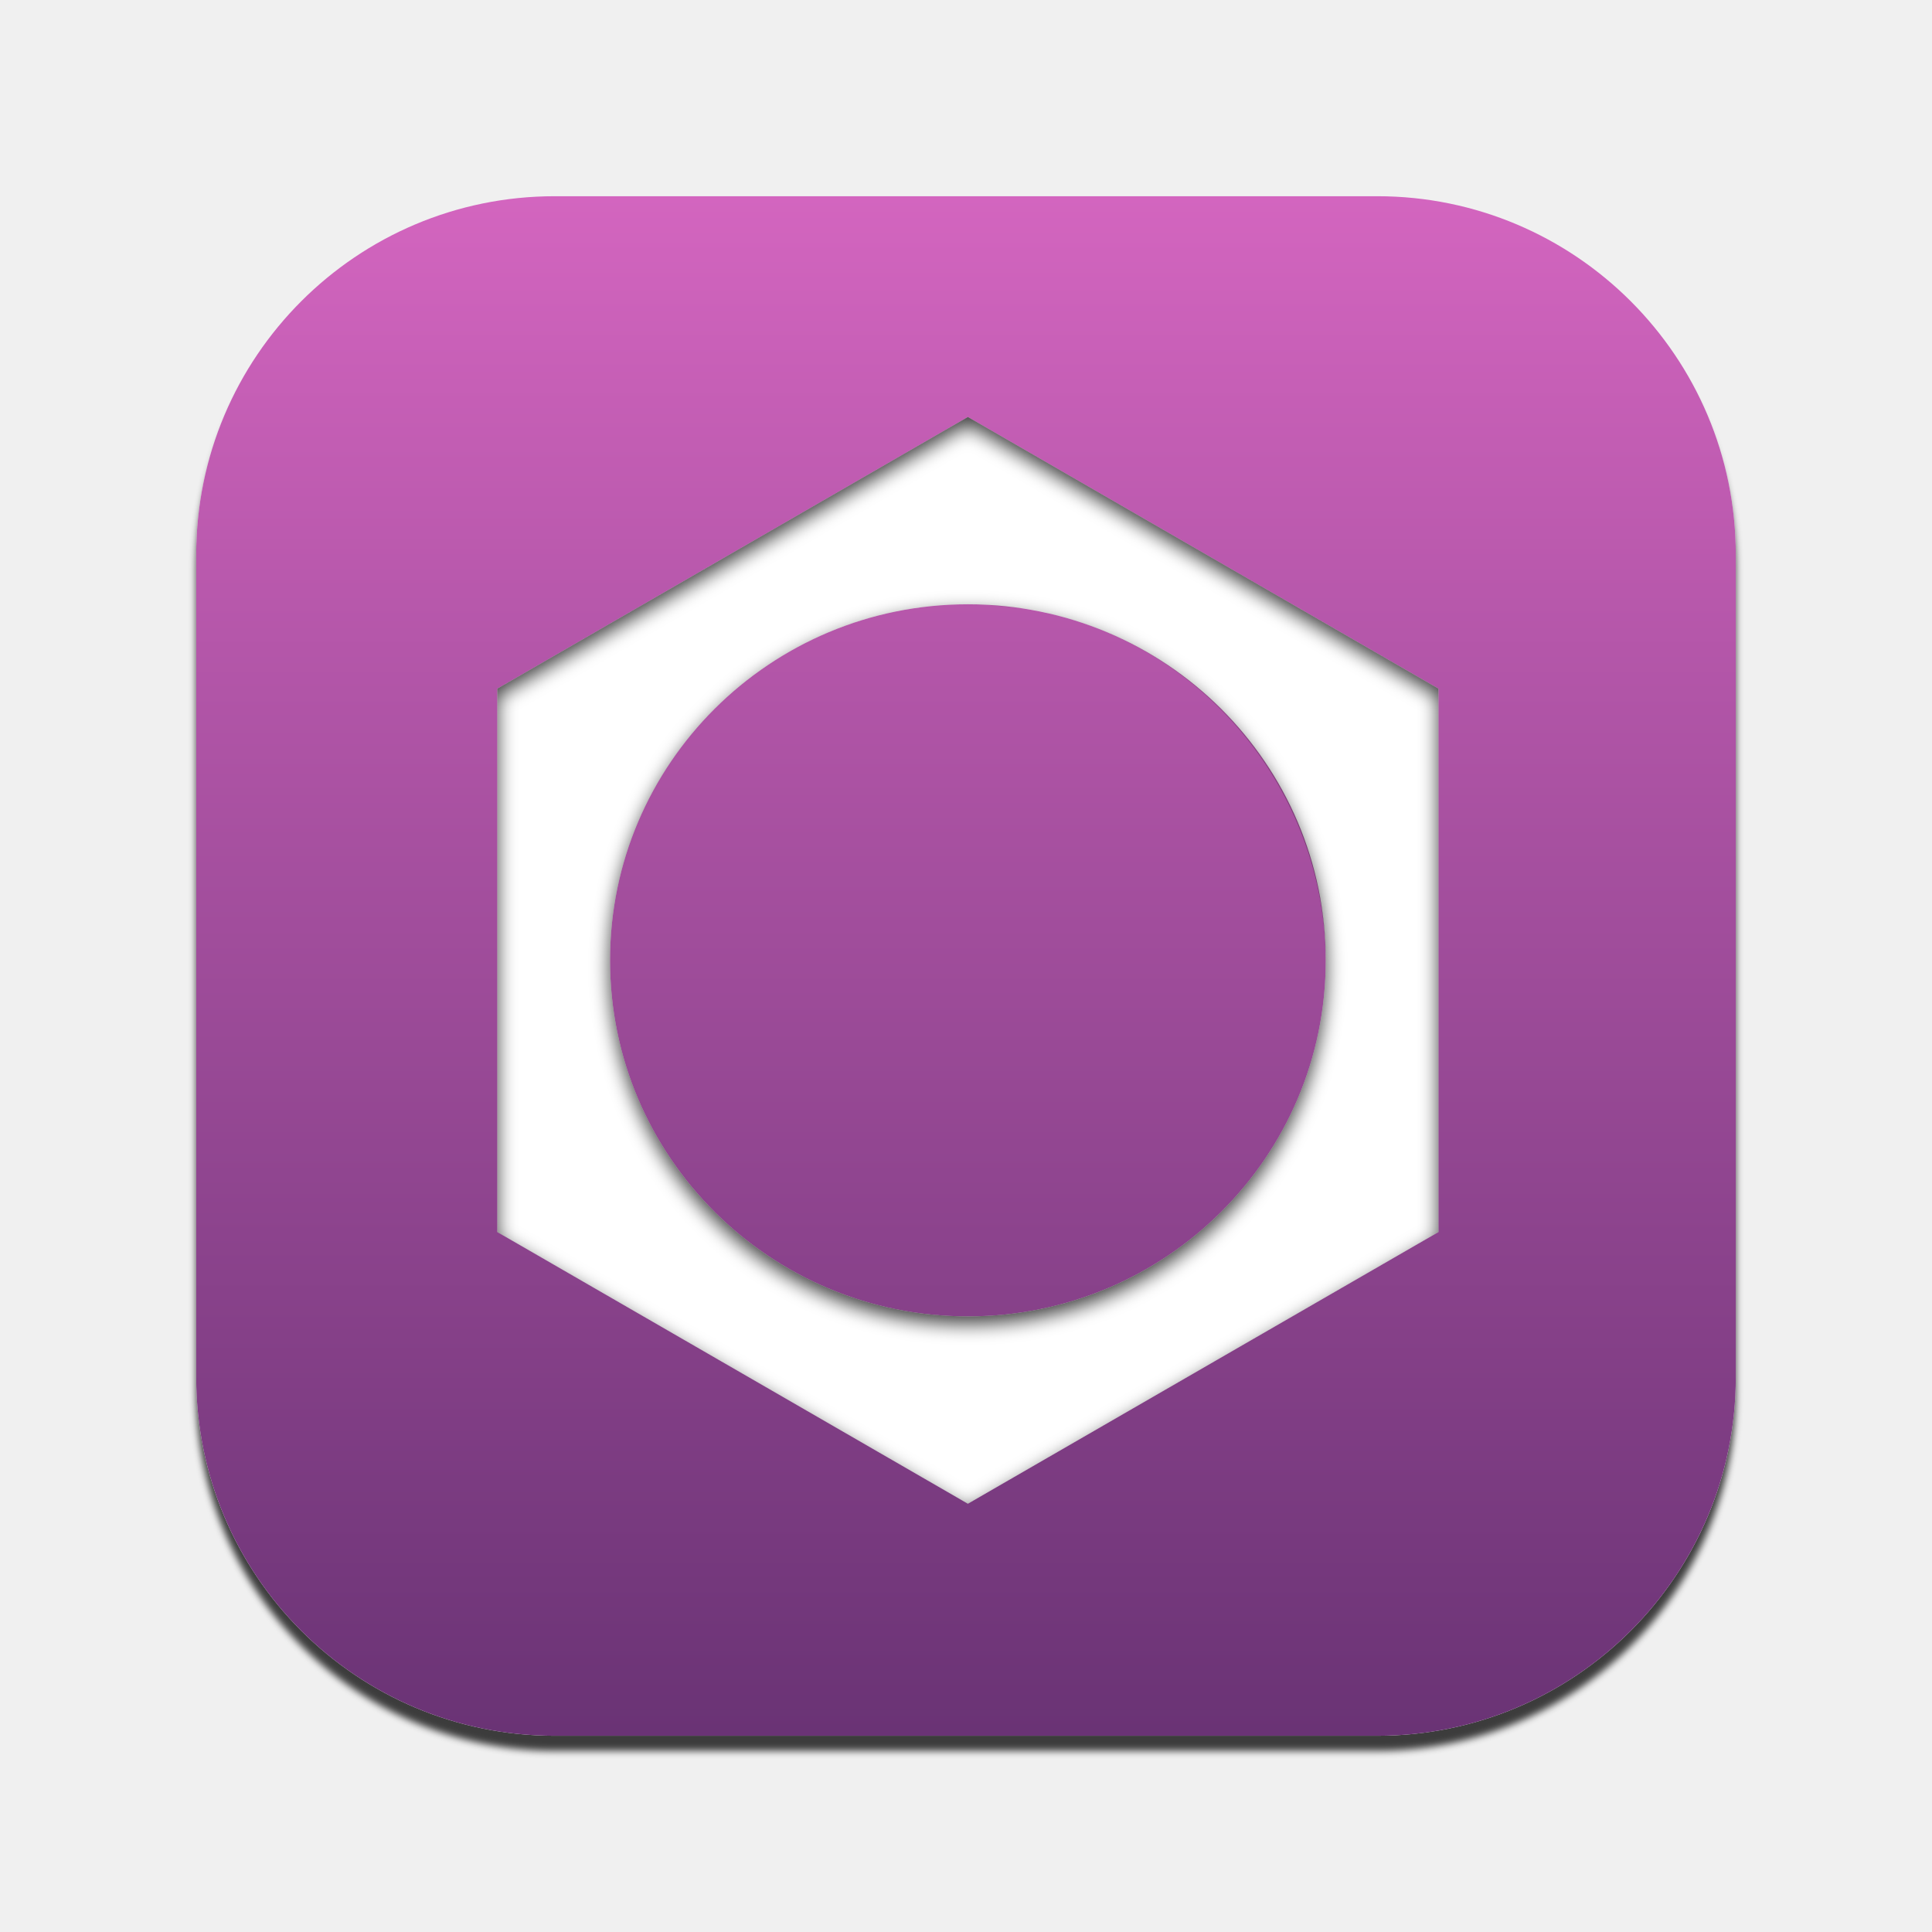
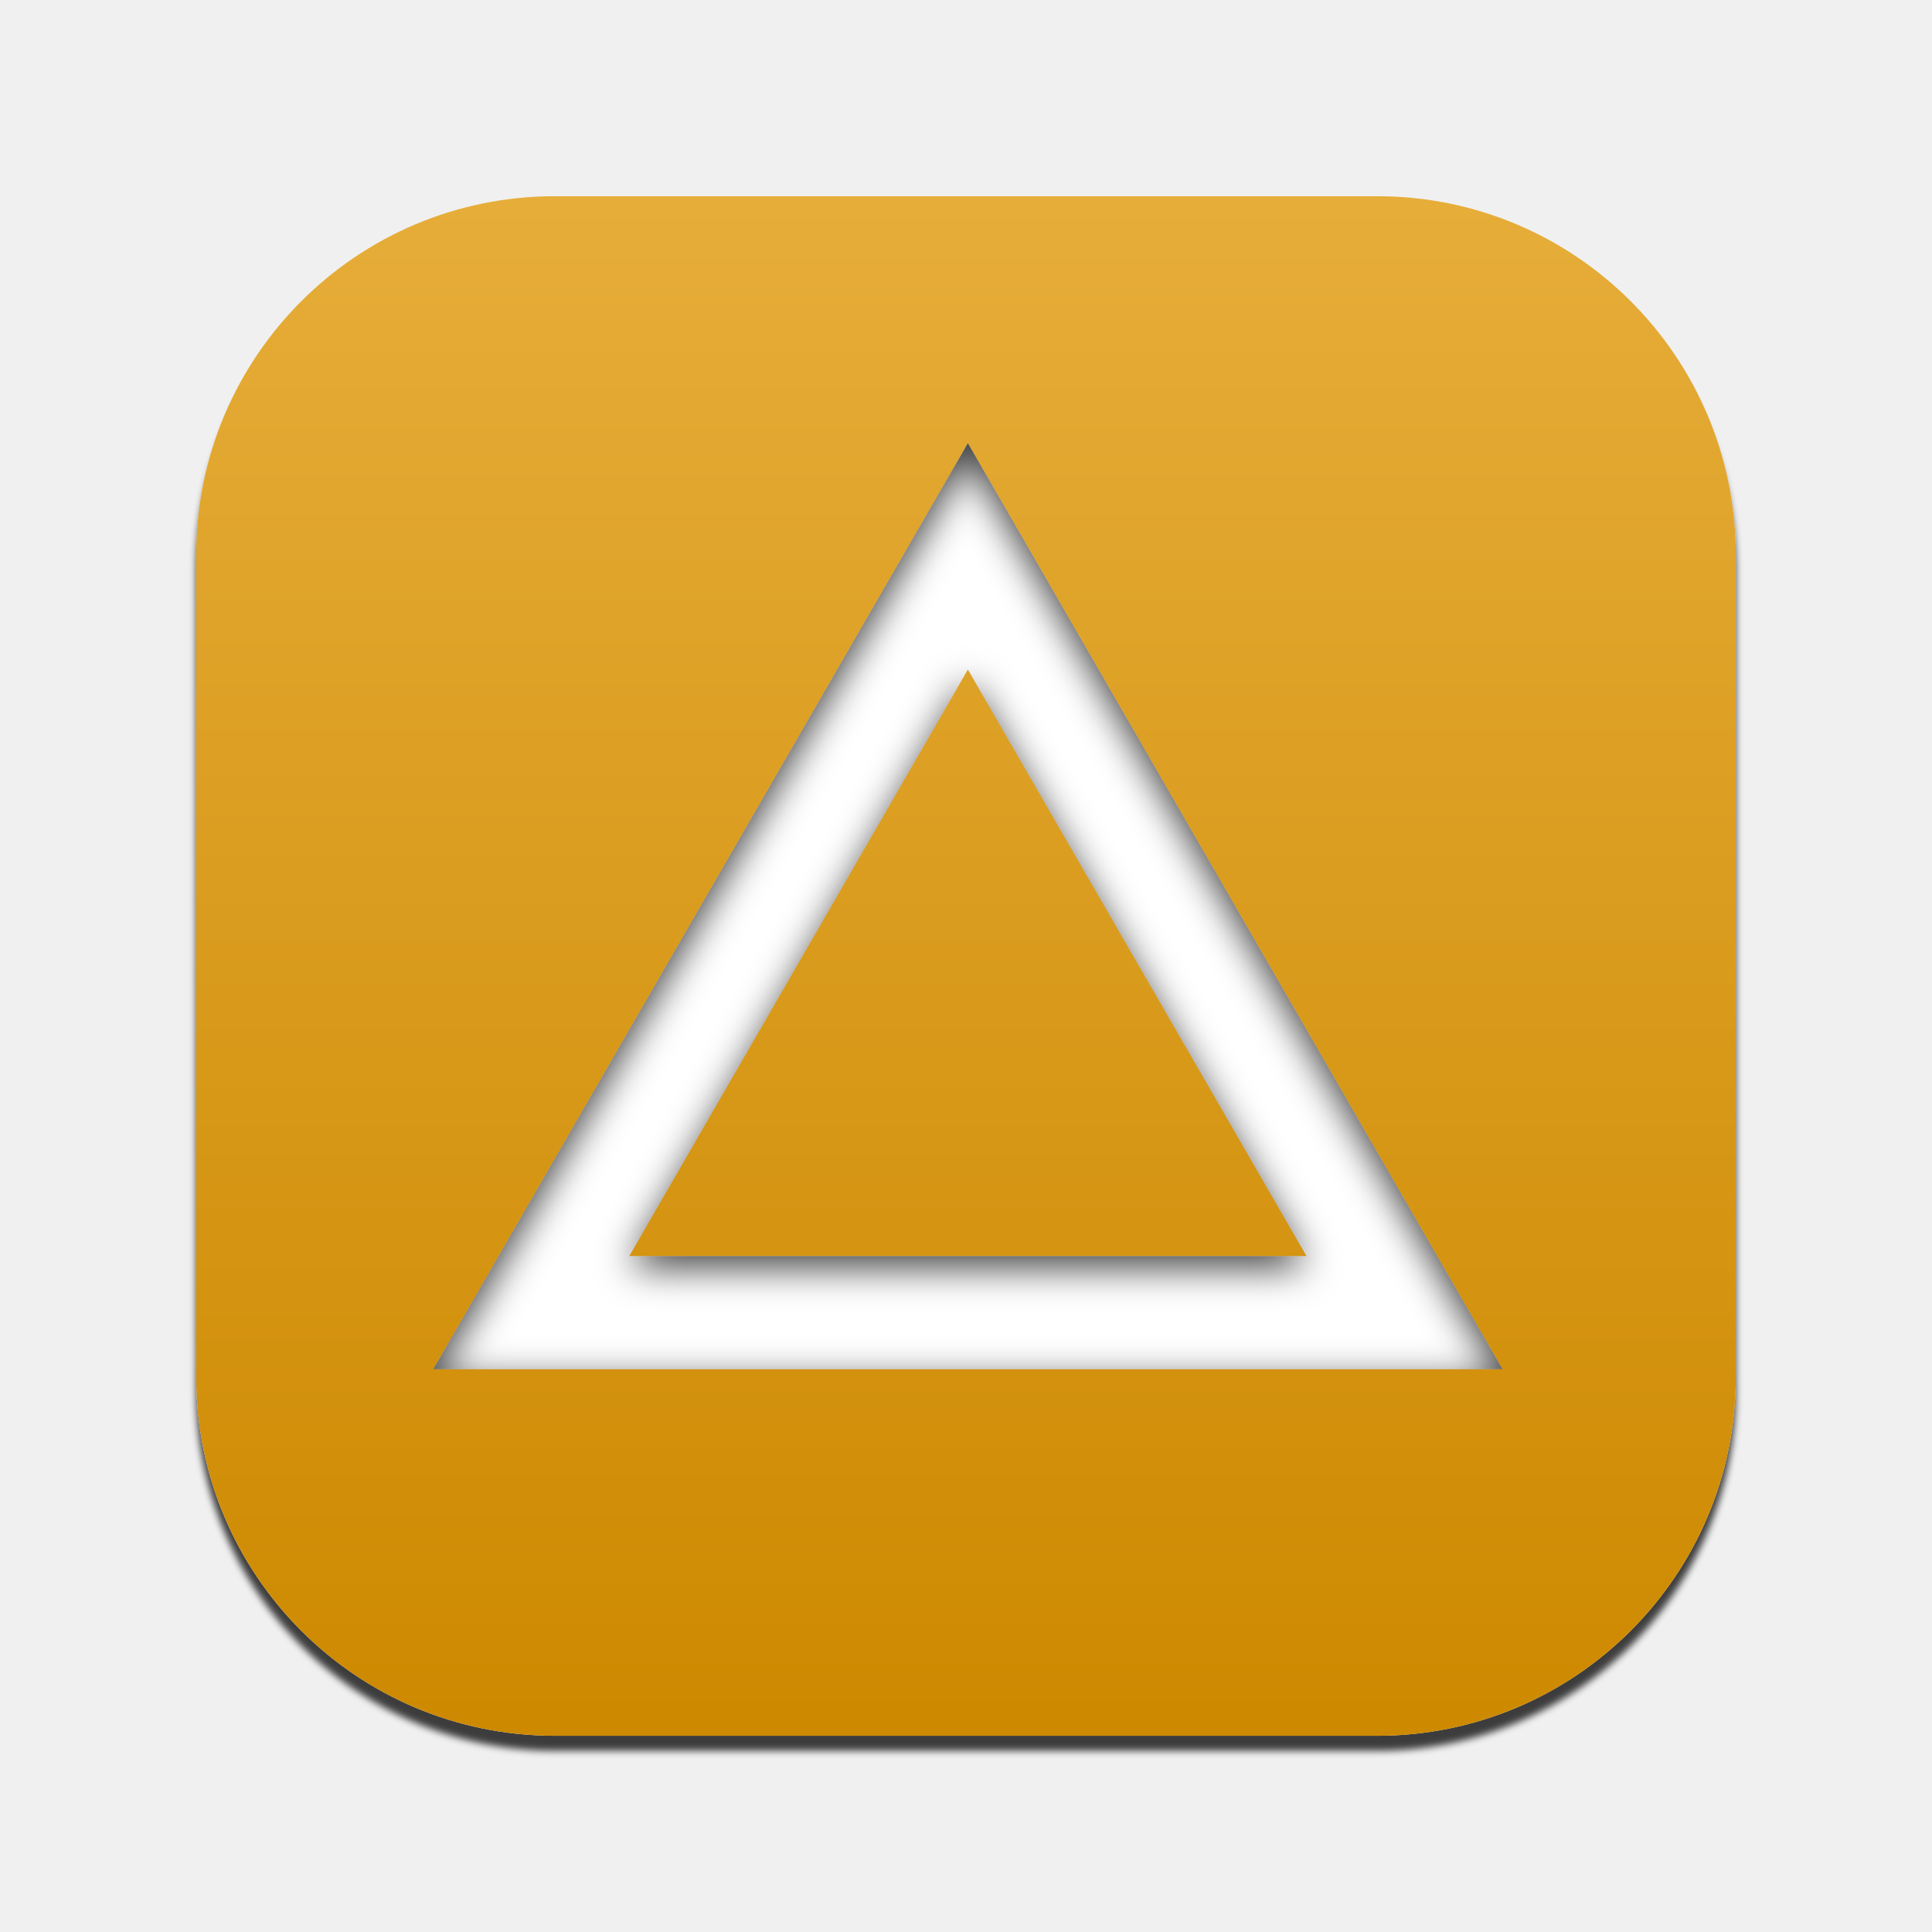
<svg xmlns="http://www.w3.org/2000/svg" version="1.1" x="0" y="0" width="512" height="512" viewBox="0, 0, 512, 512">
  <defs>
    <clipPath id="Clip_1">
      <path d="M49,45 L463,45 L463,467 L49,467 z M364.967,52 L147.033,52 C94.548,52 52,94.548 52,147.033 L52,364.967 C52,417.452 94.548,460 147.033,460 L364.967,460 C417.452,460 460,417.452 460,364.967 L460,147.033 C460,94.548 417.452,52 364.967,52 z" />
    </clipPath>
    <filter id="Shadow_2">
      <feGaussianBlur in="SourceAlpha" stdDeviation="1" />
      <feOffset dx="0" dy="4" result="offsetblur" />
      <feFlood flood-color="#000000" />
      <feComposite in2="offsetblur" operator="in" />
    </filter>
    <linearGradient id="Gradient_1" gradientUnits="userSpaceOnUse" x1="256" y1="52" x2="256" y2="460">
-       <stop offset="0" stop-color="#D365BF" />
-       <stop offset="0.997" stop-color="#6A3375" />
+       <stop offset="0" stop-color="#E6AD39" />
+       <stop offset="0.997" stop-color="#CD8900" />
    </linearGradient>
    <clipPath id="Clip_3">
      <path d="M256.5,110.497 L259.5,112.229 L378.21,180.767 L381.21,182.499 L381.21,326.501 L378.21,328.233 L259.5,396.77 L256.5,398.502 L253.5,396.77 L134.79,328.233 L131.79,326.501 L131.79,182.499 L134.79,180.767 L253.5,112.229 L256.5,110.497 z M256.5,160.145 C204.12,160.145 161.669,202.396 161.669,254.5 C161.669,306.604 204.12,348.855 256.5,348.855 C308.88,348.855 351.331,306.604 351.331,254.5 C351.13,211.86 321.616,173.692 280.202,163.116 C271.97,161.014 269.838,161.121 261.38,160.268 L256.5,160.145 z" />
    </clipPath>
    <filter id="InnerShadow_4">
      <feGaussianBlur in="SourceAlpha" stdDeviation="2.5" />
      <feOffset dx="0" dy="2" result="offsetblur" />
      <feFlood flood-color="#000000" />
      <feComposite in2="offsetblur" operator="in" />
    </filter>
+     <clipPath id="Clip_5">
+       <path d="M256.5,117.426 L269.49,139.926 L385.213,340.363 L398.203,362.863 L114.797,362.863 L127.787,340.363 L243.51,139.926 L256.5,117.426 z M256.5,177.426 L166.758,332.863 L346.242,332.863 L256.5,177.426 z" />
+     </clipPath>
+     <filter id="InnerShadow_6">
+       <feGaussianBlur in="SourceAlpha" stdDeviation="5" />
+       <feOffset dx="0" dy="3" result="offsetblur" />
+       <feFlood flood-color="#000000" />
+       <feComposite in2="offsetblur" operator="in" />
+     </filter>
  </defs>
  <g id="Layer_2">
    <g>
      <path d="M364.967,52 C417.452,52 460,94.548 460,147.033 L460,364.967 C460,417.452 417.452,460 364.967,460 L147.033,460 C94.548,460 52,417.452 52,364.967 L52,147.033 C52,94.548 94.548,52 147.033,52 L364.967,52 z" clip-path="url(#Clip_1)" filter="url(#Shadow_2)" fill="rgba(0,0,0,0.75)" />
      <path d="M147.033,52 L364.967,52 C417.452,52 460,94.548 460,147.033 L460,364.967 C460,417.452 417.452,460 364.967,460 L147.033,460 C94.548,460 52,417.452 52,364.967 L52,147.033 C52,94.548 94.548,52 147.033,52 z" fill="url(#Gradient_1)" />
    </g>
-     <g>
+     <g display="none">
      <path d="M256.5,117.426 L375.21,185.963 L375.21,323.037 L256.5,391.574 L137.79,323.037 L137.79,185.963 L256.5,117.426 z M256.5,154.145 C200.812,154.145 155.669,199.075 155.669,254.5 C155.669,309.924 200.812,354.855 256.5,354.855 C312.188,354.855 357.331,309.924 357.331,254.5 C357.331,199.075 312.188,154.145 256.5,154.145 z" fill="#FFFFFF" />
      <path d="M256.5,117.426 L375.21,185.963 L375.21,323.037 L256.5,391.574 L137.79,323.037 L137.79,185.963 L256.5,117.426 z M256.5,154.145 C200.812,154.145 155.669,199.075 155.669,254.5 C155.669,309.924 200.812,354.855 256.5,354.855 C312.188,354.855 357.331,309.924 357.331,254.5 C357.331,199.075 312.188,154.145 256.5,154.145 z" fill-opacity="0" stroke="#FFFFFF" stroke-width="12" />
      <path d="M125.79,102.497 L387.21,102.497 L387.21,406.502 L125.79,406.502 z M256.5,160.145 L261.38,160.268 C269.838,161.121 271.97,161.014 280.202,163.116 C321.616,173.692 351.13,211.86 351.331,254.5 C351.331,306.604 308.88,348.855 256.5,348.855 C204.12,348.855 161.669,306.604 161.669,254.5 C161.669,202.396 204.12,160.145 256.5,160.145 z M256.5,110.497 L253.5,112.229 L134.79,180.767 L131.79,182.499 L131.79,326.501 L134.79,328.233 L253.5,396.77 L256.5,398.502 L259.5,396.77 L378.21,328.233 L381.21,326.501 L381.21,182.499 L378.21,180.767 L259.5,112.229 L256.5,110.497 z" clip-path="url(#Clip_3)" filter="url(#InnerShadow_4)" fill="rgba(0,0,0,0.75)" />
    </g>
+     <g>
+       <path d="M140.778,347.863 L256.5,147.426 L372.222,347.863 z" fill-opacity="0" stroke="#FFFFFF" stroke-width="30" />
+       <path d="M103.797,103.426 L409.203,103.426 L409.203,376.863 L103.797,376.863 z M256.5,177.426 L346.242,332.863 L166.758,332.863 L256.5,177.426 z M256.5,117.426 L243.51,139.926 L127.787,340.363 L114.797,362.863 L398.203,362.863 L385.213,340.363 L269.49,139.926 L256.5,117.426 z" clip-path="url(#Clip_5)" filter="url(#InnerShadow_6)" fill="rgba(0,0,0,0.75)" />
+     </g>
  </g>
</svg>
